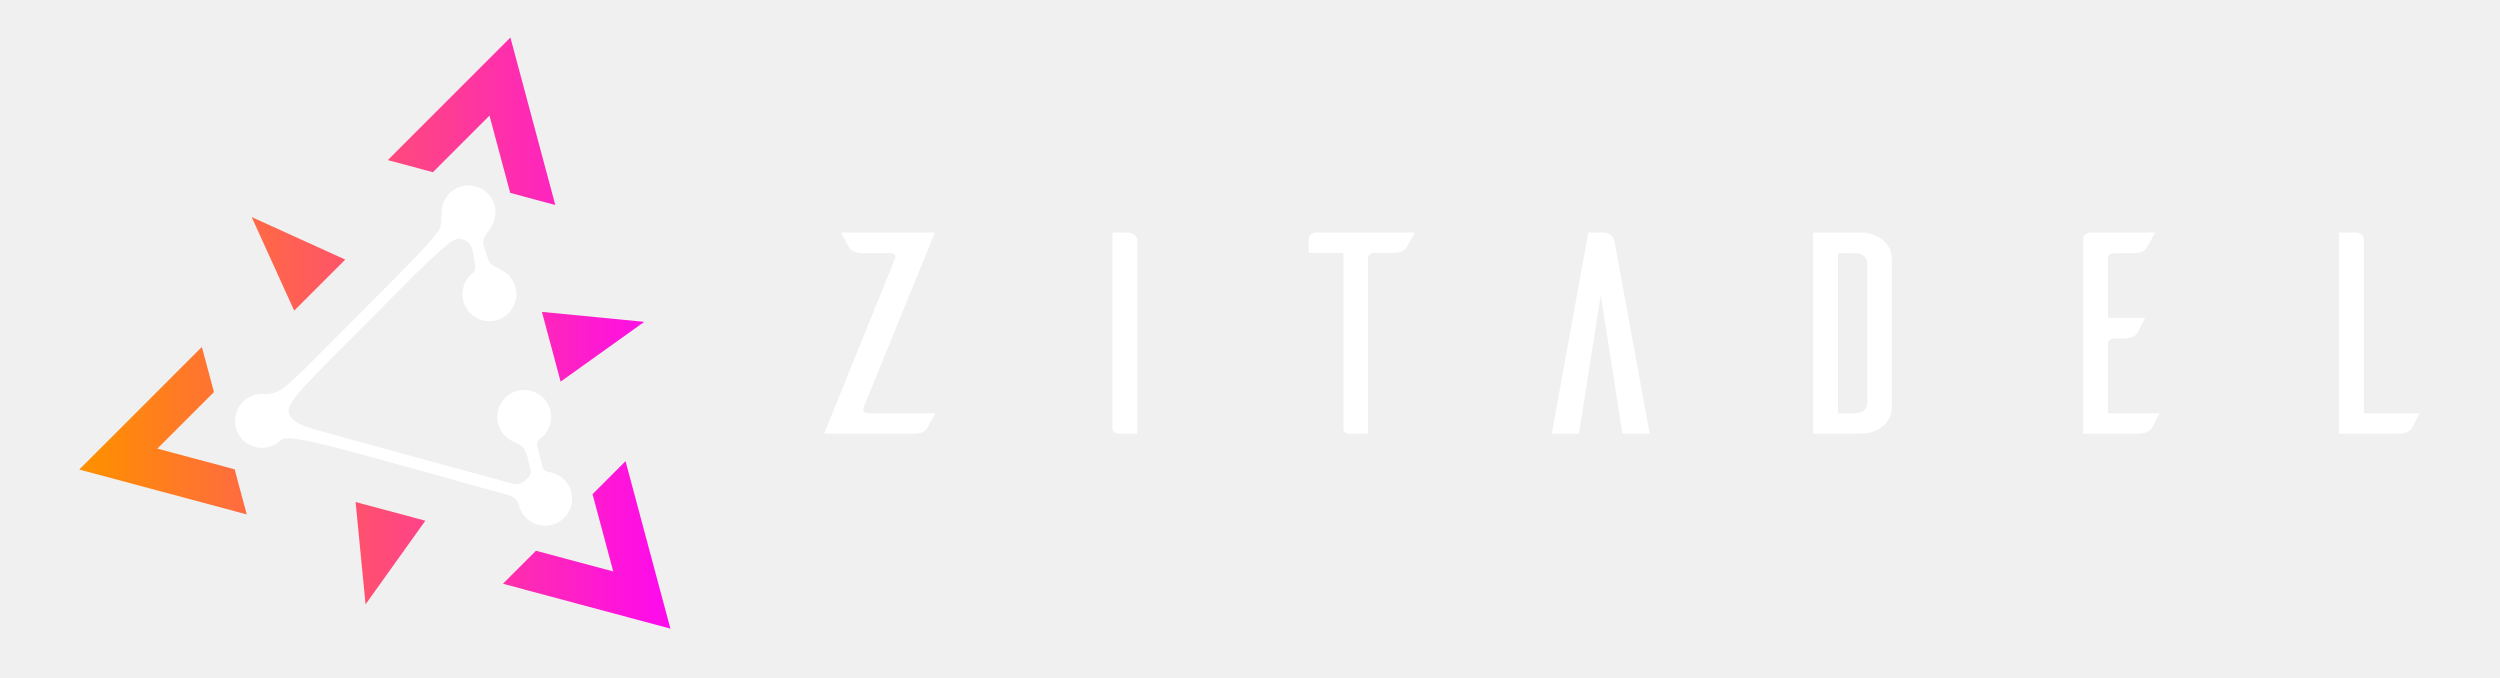
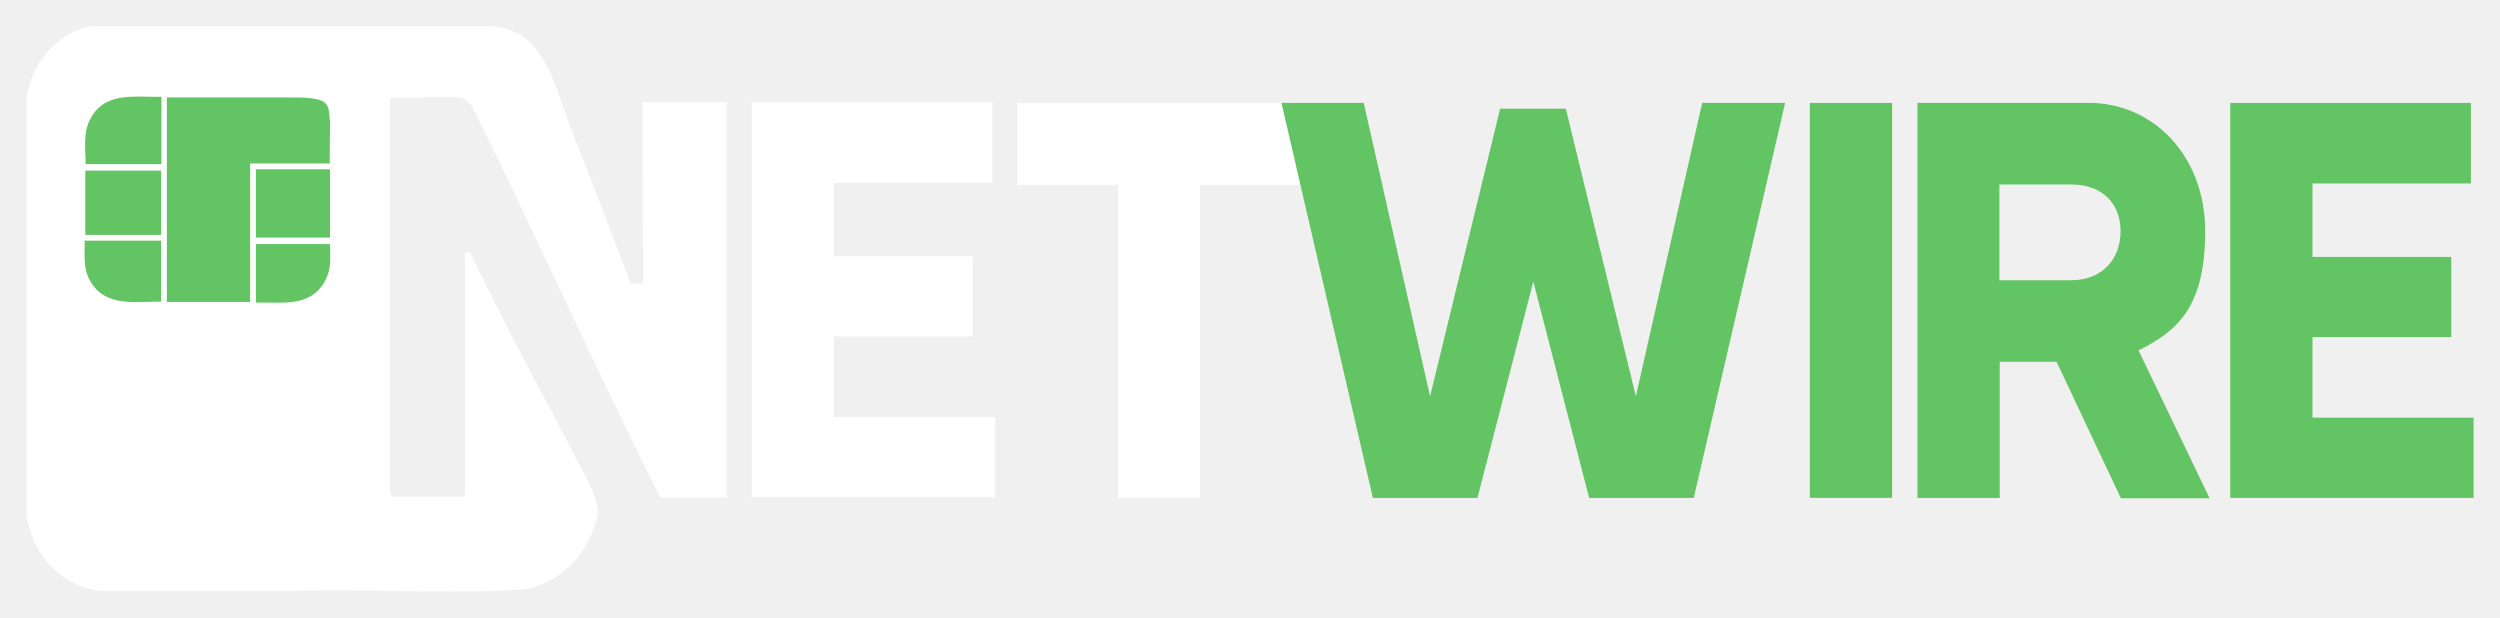
- <svg xmlns="http://www.w3.org/2000/svg" width="100%" height="100%" viewBox="0 0 295 80" version="1.1" xml:space="preserve" style="fill-rule:evenodd;clip-rule:evenodd;strokeLinejoin:round;stroke-miterlimit:2;">
-   <g id="zitadel-logo-light" transform="matrix(1,0,0,1,-20.9181,-89.5699)">
-     <rect x="20.918" y="89.57" width="294.943" height="79.632" style="fill:none;" />
-     <g transform="matrix(2.73883,0,0,1.55076,-35267,23.6366)">
-       <g transform="matrix(0.160219,-0.0758207,0.0429306,0.282967,12622.8,-105.843)">
-         <path d="M1493.5,1056.38L1493.5,1037L1496.5,1037L1496.5,1061.62L1426.02,1020.38L1496.5,979.392L1496.5,1004L1493.5,1004L1493.5,984.608L1431.98,1020.39L1493.5,1056.38Z" style="fill:white;" />
-       </g>
-       <g>
-         <g transform="matrix(-0.0429306,-0.282967,0.160219,-0.0758207,12884.5,137.392)">
-           <path d="M212.517,110L200.392,110L190,92L179.608,110L167.483,110L190,71L212.517,110Z" style="fill:url(#_Linear1);" />
-         </g>
-         <g transform="matrix(0.160219,0.0758207,-0.0429306,0.282967,12878.9,10.8747)">
-           <path d="M212.517,110L200.392,110L190,92L179.608,110L167.483,110L190,71L212.517,110Z" style="fill:url(#_Linear2);" />
-         </g>
-         <g transform="matrix(-0.117289,0.207146,-0.117289,-0.207146,12943.8,65.7)">
-           <path d="M212.517,110L200.392,110L190,92L179.608,110L167.483,110L190,71L212.517,110Z" style="fill:url(#_Linear3);" />
-         </g>
-         <g transform="matrix(-0.160219,-0.0758207,0.0429306,-0.282967,12917.4,132.195)">
-           <path d="M139.622,117L149,142L130.244,142L139.622,117Z" style="fill:url(#_Linear4);" />
-         </g>
-         <g transform="matrix(-0.117289,0.207146,0.117289,0.207146,12897.8,5.87512)">
-           <path d="M139.622,117L149,142L130.244,142L139.622,117Z" style="fill:url(#_Linear5);" />
-         </g>
-         <g transform="matrix(-0.0429306,-0.282967,-0.160219,0.0758207,12936.8,97.6441)">
-           <path d="M139.622,117L149,142L130.244,142L139.622,117Z" style="fill:url(#_Linear6);" />
-         </g>
-       </g>
-       <g transform="matrix(0.160219,-0.0758207,0.0429306,0.282967,12622.6,-105.767)">
-         <circle cx="1496" cy="1004" r="7" style="fill:white;" />
-       </g>
-       <g transform="matrix(0.160219,-0.0758207,0.0429306,0.282967,12624.1,-96.4295)">
-         <circle cx="1496" cy="1004" r="7" style="fill:white;" />
-       </g>
-       <g transform="matrix(0.160219,-0.0758207,0.0429306,0.282967,12625,-90.2042)">
-         <circle cx="1496" cy="1004" r="7" style="fill:white;" />
-       </g>
-       <g transform="matrix(0.160219,-0.0758207,0.0429306,0.282967,12612.8,-96.1272)">
-         <circle cx="1496" cy="1004" r="7" style="fill:white;" />
-       </g>
-       <g transform="matrix(0.160219,-0.0758207,0.0429306,0.282967,12621.7,-111.993)">
-         <circle cx="1496" cy="1004" r="7" style="fill:white;" />
-       </g>
-       <g transform="matrix(0.160219,-0.0758207,0.0375643,0.247596,12637.2,-10.9628)">
-         <path d="M1499.26,757.787C1499.26,757.787 1497.37,756.489 1497,755.2C1496.71,754.182 1496.57,750.662 1496.54,750C1496.41,747.303 1499.21,745.644 1499.21,745.644L1490.01,745.835C1490.01,745.835 1493.15,745.713 1493.46,750C1493.51,750.661 1493.23,753.476 1493,755.2C1492.91,756.447 1491.2,757.668 1491.2,757.668L1499.26,757.787Z" style="fill:white;" />
-       </g>
-       <g transform="matrix(0.160219,-0.0758207,0.0375643,0.247596,12639.5,4.60032)">
-         <path d="M1495,760L1495,744" style="fill:none;" />
-       </g>
-       <g transform="matrix(0.160219,-0.0758207,0.0375643,0.247596,12639.5,4.60032)">
-         <path d="M1498.27,757.077C1498.27,757.077 1496.71,756.46 1496.65,754.8C1496.65,753.658 1496.64,753.281 1496.65,752.016C1496.62,751.334 1496.59,750.608 1496.65,749.949C1496.78,746.836 1498.5,746.156 1498.5,746.156L1491.46,745.931C1491.46,745.931 1493.37,746.719 1493.65,749.83C1493.71,750.489 1493.69,751.528 1493.65,752.209C1493.64,753.331 1493.64,753.413 1493.65,754.518C1493.68,756.334 1492.58,756.827 1492.58,756.827L1498.27,757.077Z" style="fill:white;" />
-       </g>
-       <g transform="matrix(0.160219,-0.0758207,0.0375643,0.247596,12627.7,-0.733956)">
-         <path d="M1496.17,759.473L1555.54,720.014" style="fill:none;" />
-       </g>
-       <g transform="matrix(0.160219,-0.0758207,0.0375643,0.247596,12627.7,-0.733956)">
-         <path d="M1500.86,762.056C1500.86,762.056 1499.86,760.4 1503.09,757.456C1504.91,755.797 1507.33,754.151 1509.98,752.255C1514.82,748.79 1520.68,744.94 1526.52,741.049C1531.45,737.766 1536.38,734.479 1540.82,731.68C1544.52,729.349 1547.85,727.296 1550.54,725.8C1551.07,725.506 1551.6,725.329 1552.05,725.029C1554.73,723.257 1556.85,724.968 1556.85,724.968L1552.23,716.282C1552.23,716.282 1551.99,719.454 1550,720.997C1549.57,721.333 1549.15,721.741 1548.67,722.12C1546.2,724.053 1542.99,726.344 1539.39,728.867C1535.06,731.898 1530.13,735.166 1525.19,738.438C1519.35,742.314 1513.52,746.234 1508.49,749.329C1505.74,751.023 1503.28,752.577 1501.13,753.598C1497.99,755.086 1495.28,753.617 1495.28,753.617L1500.86,762.056Z" style="fill:white;" />
-       </g>
-       <g transform="matrix(0.160219,-0.0758207,-0.0375643,-0.247596,12684.9,376.33)">
-         <path d="M1496.17,759.473L1555.54,720.014" style="fill:none;" />
-       </g>
-       <g transform="matrix(0.160219,-0.0758207,-0.0375643,-0.247596,12684.9,376.33)">
-         <path d="M1496.1,754.362C1496.1,754.362 1497.2,755.607 1501.13,753.598C1503.25,752.509 1505.74,751.023 1508.49,749.329C1513.52,746.234 1519.35,742.314 1525.19,738.438C1530.13,735.166 1534.94,731.832 1539.27,728.802C1542.87,726.279 1549.36,722.059 1549.81,721.75C1552.75,719.73 1552.18,718.196 1552.18,718.196L1555.28,724.152C1555.28,724.152 1553.77,722.905 1551.37,724.681C1550.93,725.006 1544.52,729.349 1540.82,731.68C1536.38,734.479 1531.45,737.766 1526.52,741.049C1520.68,744.94 1514.82,748.79 1509.98,752.255C1507.33,754.151 1504.89,755.771 1503.09,757.456C1499.47,760.841 1501.26,763.283 1501.26,763.283L1496.1,754.362Z" style="fill:white;" />
-       </g>
-       <g transform="matrix(0.156811,0,0,0.230771,12477,-400.567)">
-         <g transform="matrix(94.7456,0,0,94.7456,2811.73,2063)">
-           <path d="M0.449,-0.7L0.177,-0.7C0.185,-0.682 0.197,-0.654 0.2,-0.648C0.205,-0.639 0.216,-0.628 0.239,-0.628L0.32,-0.628C0.332,-0.628 0.336,-0.62 0.334,-0.611L0.128,-0L0.389,-0C0.412,-0 0.422,-0.01 0.427,-0.02L0.45,-0.071L0.255,-0.071C0.245,-0.071 0.239,-0.078 0.242,-0.09L0.449,-0.7Z" style="fill:white;fill-rule:nonzero;" />
-         </g>
-         <g transform="matrix(94.7456,0,0,94.7456,2882.79,2063)">
-           <path d="M0.214,-0.7L0.214,-0.015C0.215,-0.01 0.218,-0 0.235,-0L0.286,-0L0.286,-0.672C0.286,-0.684 0.278,-0.7 0.257,-0.7L0.214,-0.7Z" style="fill:white;fill-rule:nonzero;" />
-         </g>
-         <g transform="matrix(94.7456,0,0,94.7456,2944.37,2063)">
-           <path d="M0.441,-0.7L0.155,-0.7C0.143,-0.7 0.133,-0.69 0.133,-0.678L0.133,-0.629L0.234,-0.629L0.234,-0.015C0.234,-0.01 0.237,-0 0.254,-0L0.305,-0L0.305,-0.612C0.306,-0.621 0.313,-0.629 0.323,-0.629L0.379,-0.629C0.402,-0.629 0.413,-0.639 0.417,-0.648L0.441,-0.7Z" style="fill:white;fill-rule:nonzero;" />
-         </g>
-         <g transform="matrix(94.7456,0,0,94.7456,3010.69,2063)">
-           <path d="M0.422,-0L0.343,-0L0.28,-0.482L0.217,-0L0.138,-0L0.244,-0.7L0.283,-0.7C0.313,-0.7 0.318,-0.681 0.321,-0.662L0.422,-0Z" style="fill:white;fill-rule:nonzero;" />
-         </g>
-         <g transform="matrix(94.7456,0,0,94.7456,3077.96,2063)">
-           <path d="M0.186,-0.7L0.186,-0L0.325,-0C0.374,-0 0.413,-0.039 0.414,-0.088L0.414,-0.612C0.413,-0.661 0.374,-0.7 0.325,-0.7L0.186,-0.7ZM0.343,-0.108C0.343,-0.081 0.325,-0.071 0.305,-0.071L0.258,-0.071L0.258,-0.628L0.305,-0.628C0.325,-0.628 0.343,-0.618 0.343,-0.592L0.343,-0.108Z" style="fill:white;fill-rule:nonzero;" />
-         </g>
-         <g transform="matrix(94.7456,0,0,94.7456,3149.02,2063)">
-           <path d="M0.291,-0.071L0.291,-0.314C0.291,-0.323 0.299,-0.331 0.308,-0.331L0.338,-0.331C0.361,-0.331 0.371,-0.341 0.376,-0.35C0.379,-0.356 0.391,-0.385 0.399,-0.403L0.291,-0.403L0.291,-0.611C0.291,-0.621 0.298,-0.628 0.308,-0.628L0.366,-0.628C0.389,-0.628 0.4,-0.639 0.404,-0.648L0.428,-0.7L0.241,-0.7C0.229,-0.7 0.22,-0.691 0.219,-0.68L0.219,-0L0.379,-0C0.402,-0 0.413,-0.01 0.418,-0.019C0.421,-0.025 0.433,-0.053 0.441,-0.071L0.291,-0.071Z" style="fill:white;fill-rule:nonzero;" />
-         </g>
-         <g transform="matrix(94.7456,0,0,94.7456,3220.08,2063)">
-           <path d="M0.283,-0.071L0.283,-0.678C0.283,-0.69 0.273,-0.699 0.261,-0.7L0.211,-0.7L0.211,-0L0.383,-0C0.406,-0 0.417,-0.01 0.422,-0.019C0.425,-0.025 0.437,-0.053 0.445,-0.071L0.283,-0.071Z" style="fill:white;fill-rule:nonzero;" />
-         </g>
-       </g>
-     </g>
+ <svg xmlns="http://www.w3.org/2000/svg" id="Layer_1" version="1.1" viewBox="0 0 738.6 182.5">
+   <defs>
+     <style>
+       .st0 {
+         fill: #62c462;
+       }
+ 
+       .st1 {
+         fill: #ffffff;
+       }
+     </style>
+   </defs>
+   <path class="st1" d="M189.8,30.2h24.9v116.8h-19.6c-19.2-38.1-36.7-77.5-55.7-115.7-3.1-3.5-3.2-2.4-12.8-2.6-1.6.2-11.6-.1-11.4.4v116.1c0,.5.3,1.5.9,1.5h20.9l.4-.4v-71.5h0c.6-.7,1.4-.2,1.8.5,12.6,26.1,21.1,40.8,32.5,63,1.8,3.5,5.3,9.5,4.9,13.3-1.9,11.8-12.5,22.8-24.9,22.7-21.6,1.3-44.1-.5-65.7.3H30.5c-12.7-.8-22-11.8-22.7-24.1V30.3c.6-10.7,8.6-20.7,19.3-22.6h115.9c17.6-.5,20.4,16.6,25.4,29.6,3.8,9.8,7.8,19.6,11.4,29.4.9,2.3,5.7,14.7,6.4,17h3.8" />
+   <g>
+     <path class="st0" d="M97.5,48.3h-23.6v40.9h-24.6V28.8c11.5,0,26.2,0,37.4,0s10.3,2,10.8,7.5c0,3.5-.1,8.1-.1,11.9h.1Z" />
+     <path class="st0" d="M97.5,50v20.2h-21.9v-20.2s21.9,0,21.9,0Z" />
+     <path class="st0" d="M25.2,50.4h22.4v19h-22.4v-19Z" />
+     <path class="st0" d="M47.7,28.8v19.7h-22.4c0-4.7-.9-9.7,1.7-13.9,4.4-7.7,13.4-5.8,20.9-6h-.1Z" />
+     <path class="st0" d="M25.2,71.1h22.4v18c-7.5,0-16.5,1.7-20.9-6-2.3-4-1.6-7.7-1.7-12.2h.1Z" />
+     <path class="st0" d="M97.5,71.9c0,4.3.6,7.5-1.7,11.5-4.4,7.5-12.8,5.8-20.2,6v-17.3h21.9,0Z" />
  </g>
-   <defs>
-     <linearGradient id="_Linear1" x1="0" y1="0" x2="1" y2="0" gradientUnits="userSpaceOnUse" gradientTransform="matrix(-41.5984,155.247,-155.247,-41.5984,201.516,76.8392)">
-       <stop offset="0" style="stop-color:rgb(255,143,0);stop-opacity:1" />
-       <stop offset="1" style="stop-color:rgb(254,0,255);stop-opacity:1" />
-     </linearGradient>
-     <linearGradient id="_Linear2" x1="0" y1="0" x2="1" y2="0" gradientUnits="userSpaceOnUse" gradientTransform="matrix(155.247,-41.5984,41.5984,155.247,110.08,195.509)">
-       <stop offset="0" style="stop-color:rgb(255,143,0);stop-opacity:1" />
-       <stop offset="1" style="stop-color:rgb(254,0,255);stop-opacity:1" />
-     </linearGradient>
-     <linearGradient id="_Linear3" x1="0" y1="0" x2="1" y2="0" gradientUnits="userSpaceOnUse" gradientTransform="matrix(-113.649,-113.649,113.649,-113.649,258.31,215.618)">
-       <stop offset="0" style="stop-color:rgb(255,143,0);stop-opacity:1" />
-       <stop offset="1" style="stop-color:rgb(254,0,255);stop-opacity:1" />
-     </linearGradient>
-     <linearGradient id="_Linear4" x1="0" y1="0" x2="1" y2="0" gradientUnits="userSpaceOnUse" gradientTransform="matrix(-155.247,41.5984,-41.5984,-155.247,220.914,144.546)">
-       <stop offset="0" style="stop-color:rgb(255,143,0);stop-opacity:1" />
-       <stop offset="1" style="stop-color:rgb(254,0,255);stop-opacity:1" />
-     </linearGradient>
-     <linearGradient id="_Linear5" x1="0" y1="0" x2="1" y2="0" gradientUnits="userSpaceOnUse" gradientTransform="matrix(-113.649,113.649,113.649,113.649,206.837,124.661)">
-       <stop offset="0" style="stop-color:rgb(255,143,0);stop-opacity:1" />
-       <stop offset="1" style="stop-color:rgb(254,0,255);stop-opacity:1" />
-     </linearGradient>
-     <linearGradient id="_Linear6" x1="0" y1="0" x2="1" y2="0" gradientUnits="userSpaceOnUse" gradientTransform="matrix(-41.5984,-155.247,-155.247,41.5984,152.054,262.8)">
-       <stop offset="0" style="stop-color:rgb(255,143,0);stop-opacity:1" />
-       <stop offset="1" style="stop-color:rgb(254,0,255);stop-opacity:1" />
-     </linearGradient>
-   </defs>
+   <path class="st1" d="M222.1,30.2h71.1v23.8h-46.8v21.7h41v23.7h-41v23.8h47.6v23.7h-71.9V30.2Z" />
+   <path class="st1" d="M300.6,30.4h83.5v24.3h-29.6v92.4h-24.2V54.7h-29.7v-24.3Z" />
+   <path class="st0" d="M402.9,30.4l19.6,86.7,20.7-85h19.4l20.7,85,19.6-86.7h24.5l-27,116.7h-30.9l-16.5-63.9-16.5,63.9h-30.9l-27-116.7h24.5Z" />
+   <path class="st0" d="M559,147.1h-24.3V30.4h24.3v116.7Z" />
+   <path class="st0" d="M566.5,147.1V30.4h50.7c18.9,0,34.3,15.6,34.3,37.9s-8.1,29.5-19.7,35.2l21,43.7h-26.2l-19-40.3h-16.8v40.2h-24.2ZM590.7,82.8h21.2c9.2,0,14.6-6.3,14.6-14.5s-5.4-13.8-14.6-13.8h-21.2v28.4Z" />
+   <path class="st0" d="M658.9,30.4h71.1v23.8h-46.8v21.7h41v23.7h-41v23.8h47.6v23.7h-71.9V30.4Z" />
</svg>
